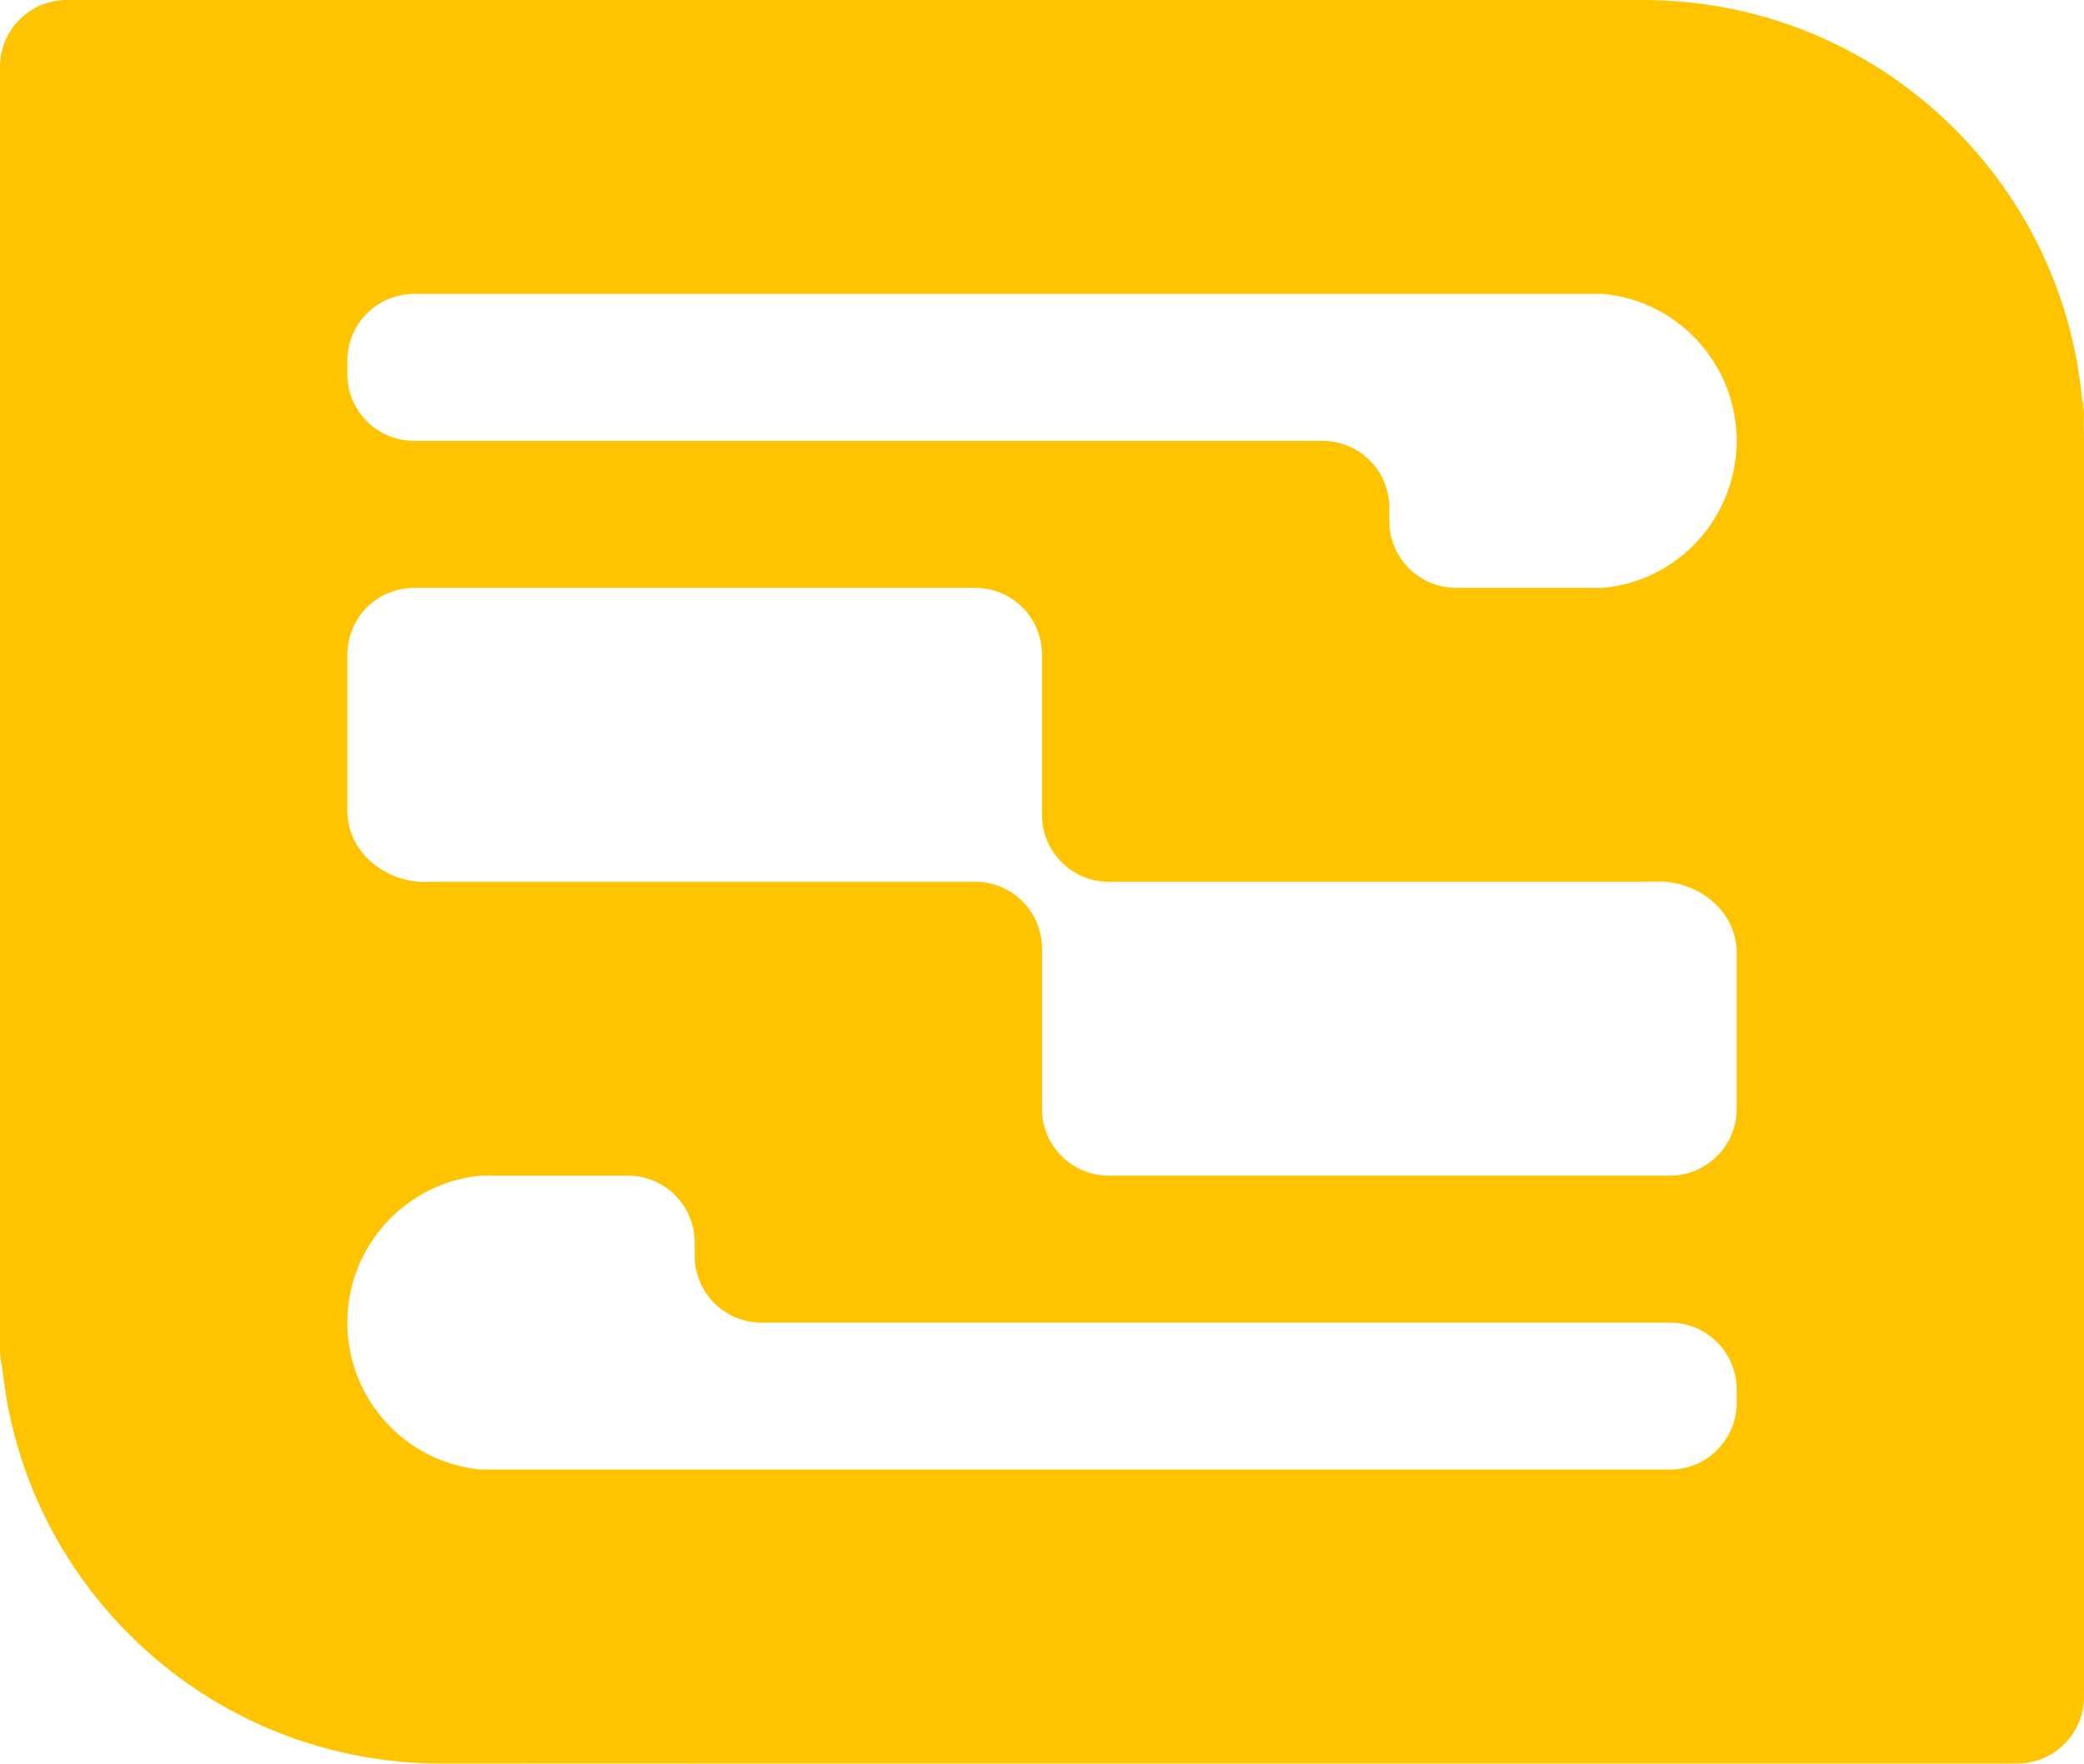
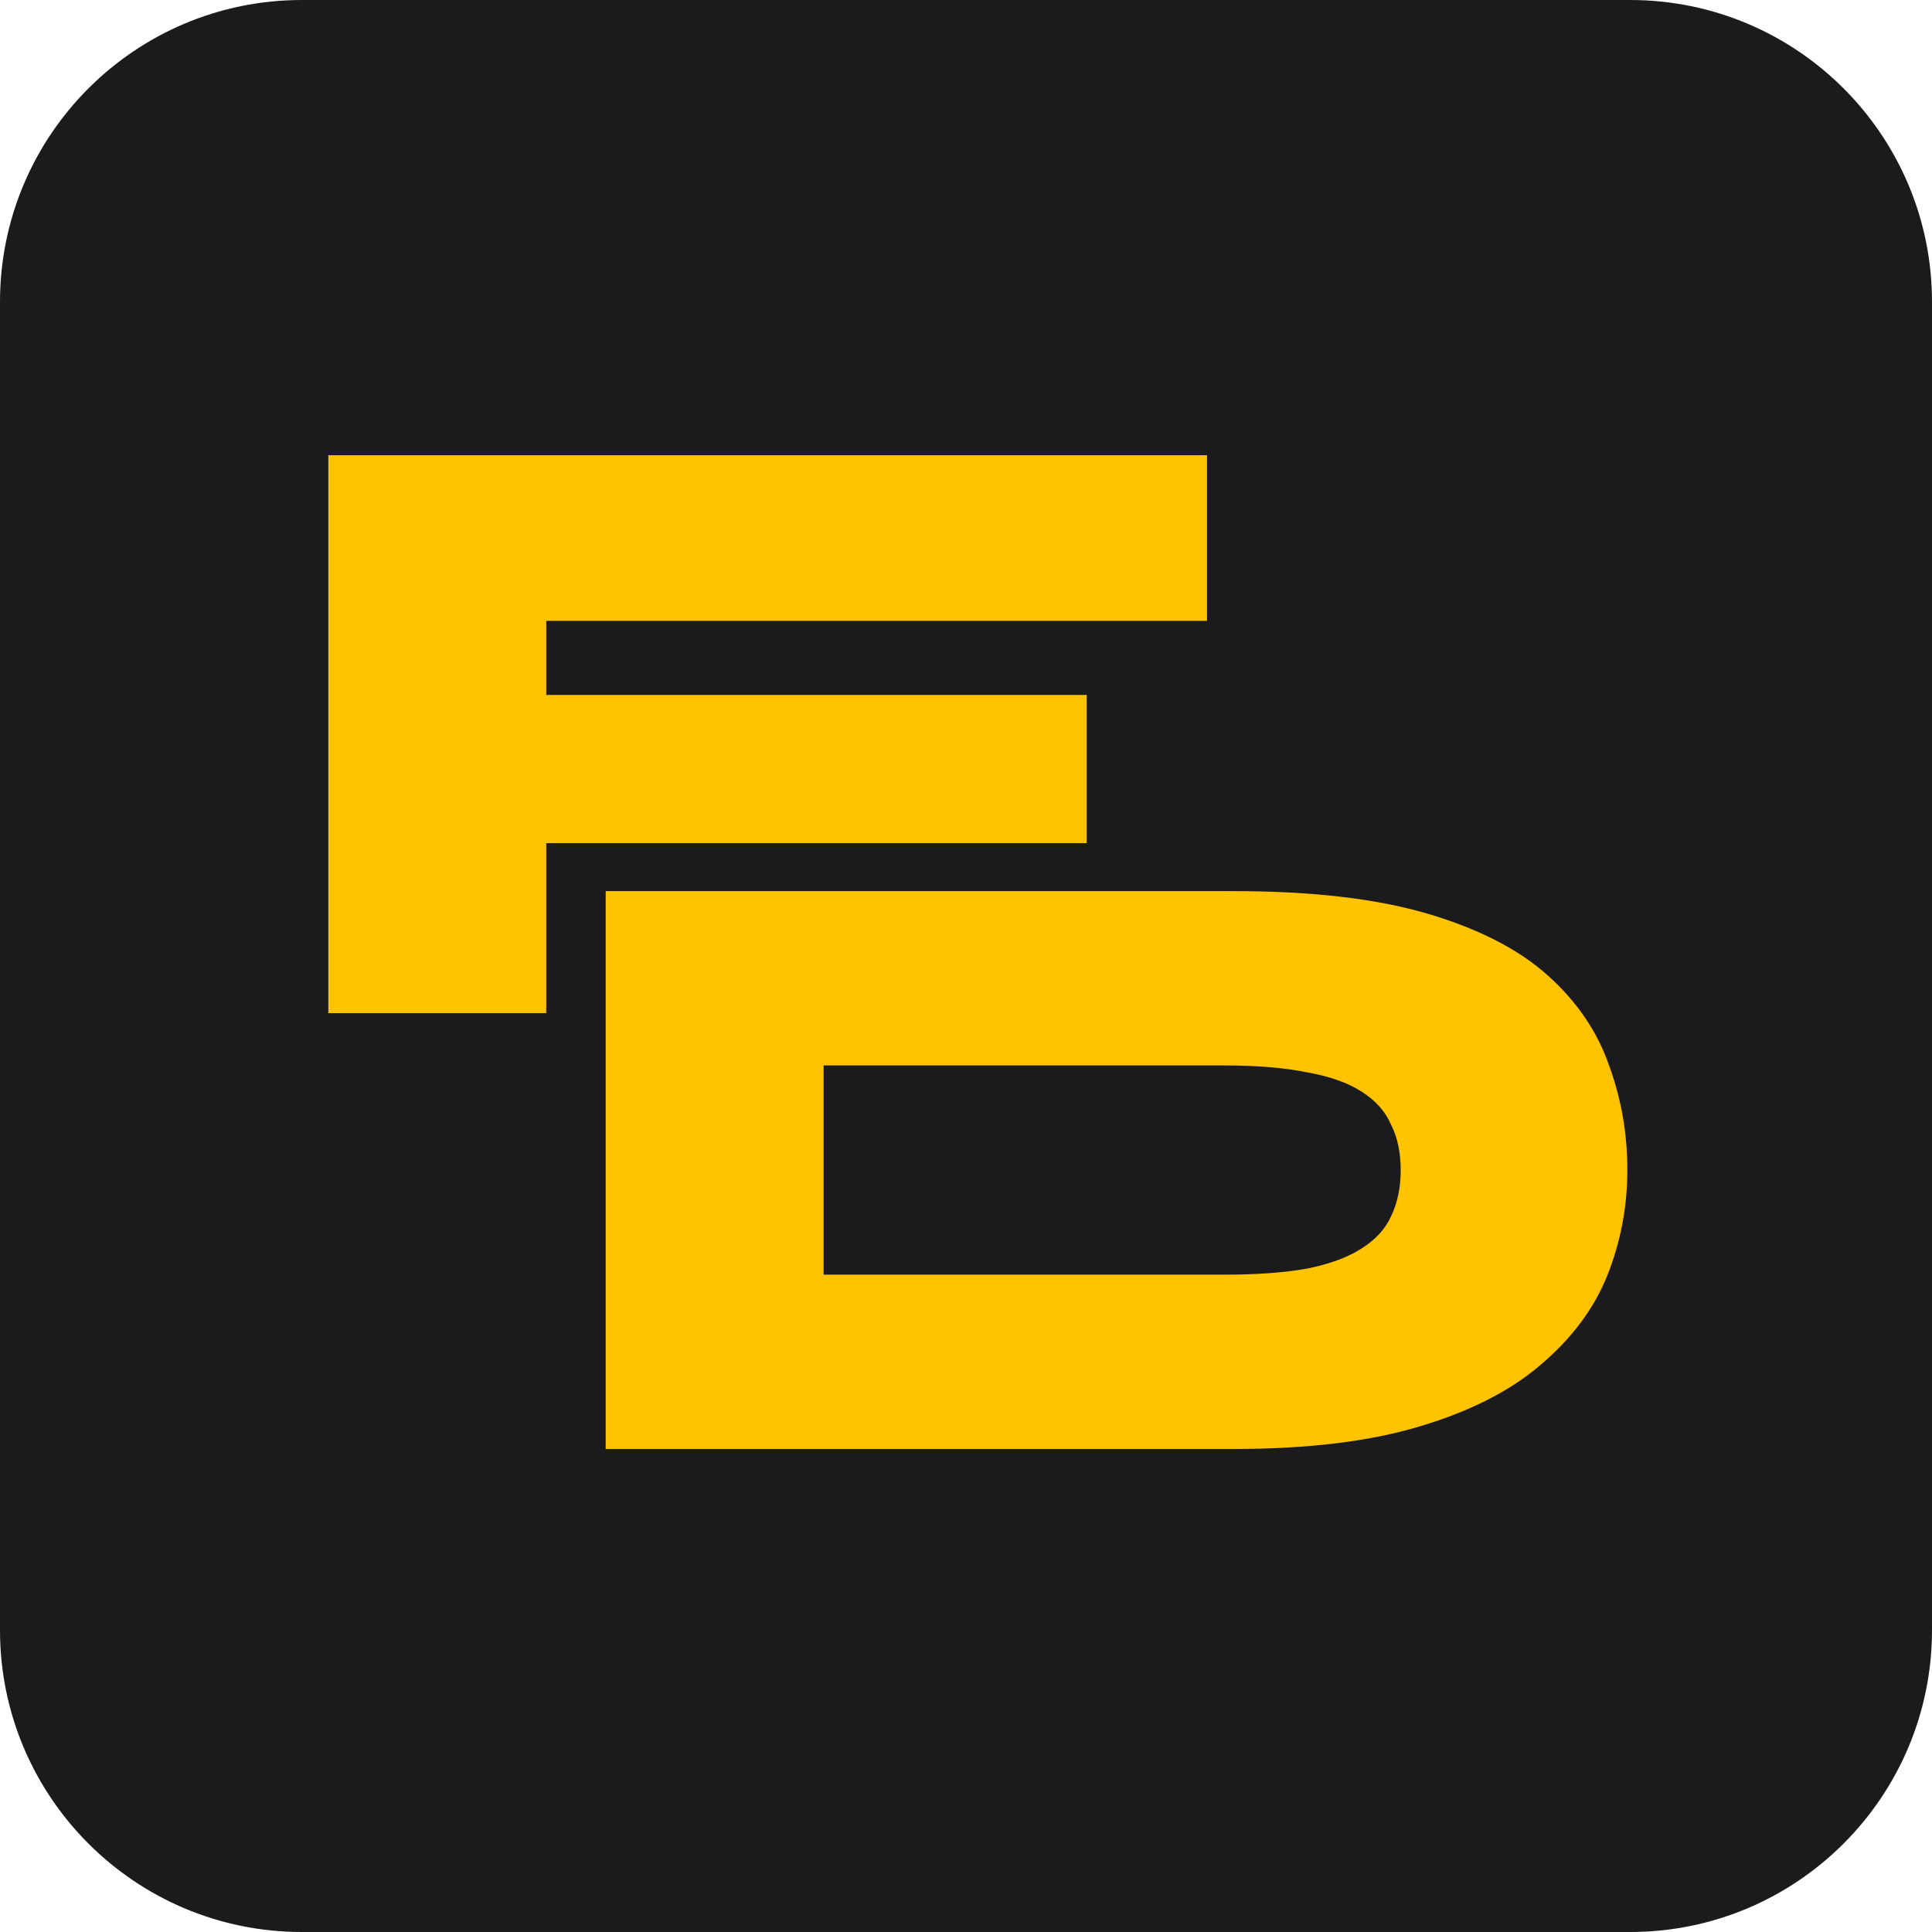
- <svg xmlns="http://www.w3.org/2000/svg" width="156" height="132" viewBox="0 0 156 132" fill="none">
-   <path fill-rule="evenodd" clip-rule="evenodd" d="M105 0.004C104.665 0.002 104.331 0.001 104 0.001C104.11 0.001 104.221 0 104.331 5.54239e-05C104.489 -0 104.647 0.001 104.805 0.002L105 0.004Z" fill="#FFC300" />
-   <path fill-rule="evenodd" clip-rule="evenodd" d="M123 66.001H123.985C123.993 66.001 124 65.994 124 65.986C123.668 65.996 123.335 66.001 123 66.001Z" fill="#D9D9D9" />
-   <path fill-rule="evenodd" clip-rule="evenodd" d="M123 0.001C123.335 0.001 123.668 0.006 124 0.015C124 0.007 123.993 0.001 123.985 0.001H123Z" fill="#D9D9D9" />
-   <path fill-rule="evenodd" clip-rule="evenodd" d="M119 44.001L119.337 44.007L119.955 44.001C119.96 44.001 119.965 44.002 119.97 44.003C119.975 44.005 119.978 44.006 119.981 44.008C119.988 44.01 120 44.012 120 44.001C119.99 44.002 119.98 44.002 119.97 44.003C119.761 44.02 119.55 44.014 119.337 44.007C119.225 44.004 119.113 44.001 119 44.001ZM120 22C120 21.986 119.993 21.989 119.981 21.994C119.979 21.994 119.972 21.997 119.97 21.998C119.965 22 119.96 22 119.955 22L119.337 21.994L119.295 21.995L119 22C119.099 22 119.197 21.998 119.295 21.995C119.309 21.995 119.323 21.994 119.337 21.994C119.55 21.988 119.761 21.981 119.97 21.998C119.98 21.999 119.99 22 120 22ZM116.784 22C116.761 21.996 116.701 21.998 116.642 22H116.5C116.523 22.005 116.583 22.003 116.642 22H116.784Z" fill="#FFC300" />
-   <path fill-rule="evenodd" clip-rule="evenodd" d="M119 44.001C119.113 44.001 119.225 44.004 119.337 44.007C119.55 44.014 119.761 44.02 119.97 44.003C119.98 44.002 119.99 44.002 120 44.001C120 44.012 119.988 44.01 119.981 44.008C119.978 44.006 119.975 44.005 119.97 44.003C119.965 44.002 119.96 44.001 119.955 44.001L119.337 44.007L119 44.001ZM119.955 22C119.96 22 119.965 22 119.97 21.998C119.972 21.997 119.979 21.994 119.981 21.994C119.993 21.989 120 21.986 120 22C119.99 22 119.98 21.999 119.97 21.998C119.761 21.981 119.55 21.988 119.337 21.994C119.323 21.994 119.309 21.995 119.295 21.995C119.197 21.998 119.099 22 119 22L119.295 21.995L119.337 21.994L119.955 22Z" fill="#D9D9D9" />
-   <path fill-rule="evenodd" clip-rule="evenodd" d="M119.337 44.007C119.55 44.014 119.761 44.02 119.97 44.003C119.965 44.002 119.96 44.001 119.955 44.001L119.337 44.007ZM119.337 21.994C119.55 21.988 119.761 21.981 119.97 21.998C119.965 22 119.96 22 119.955 22L119.337 21.994Z" fill="#FFC300" />
-   <path fill-rule="evenodd" clip-rule="evenodd" d="M51 131.997C51.335 131.999 51.669 132 52 132C51.89 132 51.779 132 51.669 132C51.511 132.001 51.353 132 51.195 131.998L51 131.997Z" fill="#FFC300" />
-   <path fill-rule="evenodd" clip-rule="evenodd" d="M33 66H32.015C32.007 66 32 66.007 32 66.015C32.332 66.005 32.666 66 33 66Z" fill="#D9D9D9" />
-   <path fill-rule="evenodd" clip-rule="evenodd" d="M33 132C32.666 132 32.332 131.995 32 131.985C32 131.993 32.007 132 32.015 132H33Z" fill="#D9D9D9" />
-   <path fill-rule="evenodd" clip-rule="evenodd" d="M37 88L36.705 87.995L36.663 87.993L36.623 87.992L36.045 88C36.04 88 36.035 87.999 36.03 87.997C36.026 87.996 36.022 87.995 36.019 87.993C36.007 87.988 36 87.985 36 88C36.01 87.999 36.02 87.998 36.03 87.997C36.226 87.982 36.424 87.986 36.623 87.992C36.636 87.993 36.65 87.993 36.663 87.993C36.677 87.994 36.691 87.994 36.705 87.995C36.803 87.997 36.901 88 37 88ZM36 110C36 110.015 36.007 110.012 36.019 110.007C36.022 110.006 36.026 110.004 36.03 110.003C36.035 110.001 36.04 110 36.045 110L36.663 110.007L37 110C36.887 110 36.775 110.003 36.663 110.007C36.45 110.013 36.239 110.019 36.03 110.003C36.02 110.002 36.01 110.001 36 110ZM39.216 110C39.239 110.004 39.299 110.002 39.358 110H39.5C39.477 109.996 39.417 109.998 39.358 110H39.216Z" fill="#FFC300" />
-   <path fill-rule="evenodd" clip-rule="evenodd" d="M37 88C36.901 88 36.803 87.997 36.705 87.995C36.691 87.994 36.677 87.994 36.663 87.993C36.65 87.993 36.636 87.993 36.623 87.992C36.424 87.986 36.226 87.982 36.03 87.997C36.02 87.998 36.01 87.999 36 88C36 87.985 36.007 87.988 36.019 87.993C36.022 87.995 36.026 87.996 36.03 87.997C36.035 87.999 36.04 88 36.045 88L36.623 87.992L36.663 87.993L36.705 87.995L37 88ZM36.045 110C36.04 110 36.035 110.001 36.03 110.003C36.026 110.004 36.022 110.006 36.019 110.007C36.007 110.012 36 110.015 36 110C36.01 110.001 36.02 110.002 36.03 110.003C36.239 110.019 36.45 110.013 36.663 110.007C36.775 110.003 36.887 110 37 110L36.663 110.007L36.045 110Z" fill="#D9D9D9" />
-   <path fill-rule="evenodd" clip-rule="evenodd" d="M155.842 29.747C155.946 30.817 156 31.903 156 33.001V31C156 30.567 155.945 30.147 155.842 29.747ZM2.885e-06 99L0.002 98.612C0.001 98.741 2.89633e-06 98.87 2.885e-06 99ZM0.002 98.612L0 98.366C0.001 98.448 0.001 98.53 0.002 98.612ZM36.623 87.992C36.424 87.986 36.226 87.982 36.03 87.997C36.035 87.999 36.04 88 36.045 88L36.623 87.992ZM36.663 110.007L36.045 110C36.04 110 36.035 110.001 36.03 110.003C36.239 110.019 36.45 110.013 36.663 110.007Z" fill="#FFC300" />
-   <path fill-rule="evenodd" clip-rule="evenodd" d="M0.002 98.612L0 98.366C0.001 98.448 0.001 98.53 0.002 98.612ZM2.885e-06 99L0.002 98.612C0.001 98.741 2.89633e-06 98.87 2.885e-06 99ZM119.97 44.003L119.981 44.008C119.99 44.01 120 44.009 120 44.001C120 44.001 120 44 120 44.001" fill="#FFC300" />
-   <path fill-rule="evenodd" clip-rule="evenodd" d="M105 0.004C104.665 0.002 104.331 0.001 104 0.001H5C2.239 0.001 0 2.239 0 5.001V101.001C0 101.219 0.014 101.433 0.041 101.644C0.094 102.054 0.177 102.463 0.225 102.873C2.104 118.949 15.538 131.495 32 131.985C32.332 131.995 32.666 132 33 132L51 131.997C51.335 131.999 51.669 132 52 132L151 132C153.761 132 156 129.761 156 127V33.808C156 33.75 156 33.692 156 33.635C155.999 33.553 155.999 33.471 155.998 33.389C155.999 33.26 156 33.13 156 33.001C156 31.903 155.946 30.817 155.842 29.747C154.239 13.375 140.673 0.512 124 0.015C123.668 0.006 123.335 0.001 123 0.001L105 0.004ZM2.885e-06 99L0.002 98.612C0.001 98.741 2.89633e-06 98.87 2.885e-06 99ZM0 98.366C0.001 98.448 0.001 98.53 0.002 98.612L0 98.366ZM26 49.001V60.691C26 63.804 28.888 66.108 32 66.015C32.332 66.005 32.666 66 33 66H73C75.761 66 78 68.239 78 71V83C78 85.761 80.239 88 83 88L125 88C127.761 88 130 85.761 130 83V71.309C130 68.196 127.112 65.893 124 65.986C123.668 65.996 123.335 66.001 123 66.001H83C80.239 66.001 78 63.762 78 61.001V49.001C78 46.239 75.761 44.001 73 44.001H31C28.239 44.001 26 46.239 26 49.001ZM119.97 44.003C119.761 44.02 119.55 44.014 119.337 44.007C119.225 44.004 119.113 44.001 119 44.001H109C106.239 44.001 104 41.762 104 39.001V38.001C104 35.239 101.761 33.001 99 33.001H31C28.239 33.001 26 30.762 26 28V27C26 24.239 28.239 22 31 22H116.5H116.642C116.701 21.998 116.761 21.996 116.784 22H119C119.099 22 119.197 21.998 119.295 21.995L119.337 21.994C119.55 21.988 119.761 21.981 119.97 21.998L120 22C125.607 22.506 130 27.262 130 33.001C130 38.739 125.607 43.495 120 44.001C120 44.001 120 44 120 44.001C120 44.009 119.99 44.01 119.981 44.008L119.97 44.003ZM36.019 87.993C36.022 87.995 36.026 87.996 36.03 87.997C36.226 87.982 36.424 87.986 36.623 87.992L36.663 87.993L36.705 87.995C36.803 87.997 36.901 88 37 88H47C49.761 88 52 90.239 52 93V94C52 96.761 54.239 99 57 99L125 99C127.761 99 130 101.239 130 104V105C130 107.761 127.761 110 125 110L39.5 110H39.358C39.299 110.002 39.239 110.004 39.216 110H37C36.887 110 36.775 110.003 36.663 110.007C36.45 110.013 36.239 110.019 36.03 110.003L36 110C30.393 109.495 26 104.738 26 99C26 93.262 30.393 88.505 36 88C36 87.985 36.007 87.988 36.019 87.993Z" fill="#FFC300" />
+ <svg xmlns="http://www.w3.org/2000/svg" width="64" height="64" viewBox="0 0 64 64" fill="none">
+   <rect width="64" height="64" rx="10" fill="#1B1B1D" />
+   <path d="M40.856 29.519C43.455 29.519 45.601 29.769 47.295 30.269C48.989 30.77 50.318 31.453 51.28 32.32C52.243 33.186 52.917 34.178 53.302 35.294C53.706 36.391 53.908 37.547 53.908 38.759C53.908 39.972 53.687 41.137 53.244 42.253C52.801 43.351 52.07 44.333 51.049 45.199C50.048 46.065 48.71 46.749 47.035 47.249C45.38 47.75 43.32 48 40.856 48H20.064V29.519H40.856ZM27.283 42.225H40.567C41.645 42.225 42.559 42.157 43.31 42.022C44.061 41.868 44.658 41.647 45.101 41.358C45.563 41.069 45.89 40.713 46.082 40.29C46.294 39.847 46.4 39.337 46.4 38.759C46.4 38.182 46.294 37.681 46.082 37.258C45.89 36.815 45.563 36.449 45.101 36.16C44.658 35.872 44.061 35.66 43.31 35.525C42.559 35.371 41.645 35.294 40.567 35.294H27.283V42.225Z" fill="#FFC300" />
+   <path d="M39.984 15.08V20.567H18.095V23.021H35.999V27.93H18.095V33.561H10.876V15.08H39.984Z" fill="#FFC300" />
</svg>
